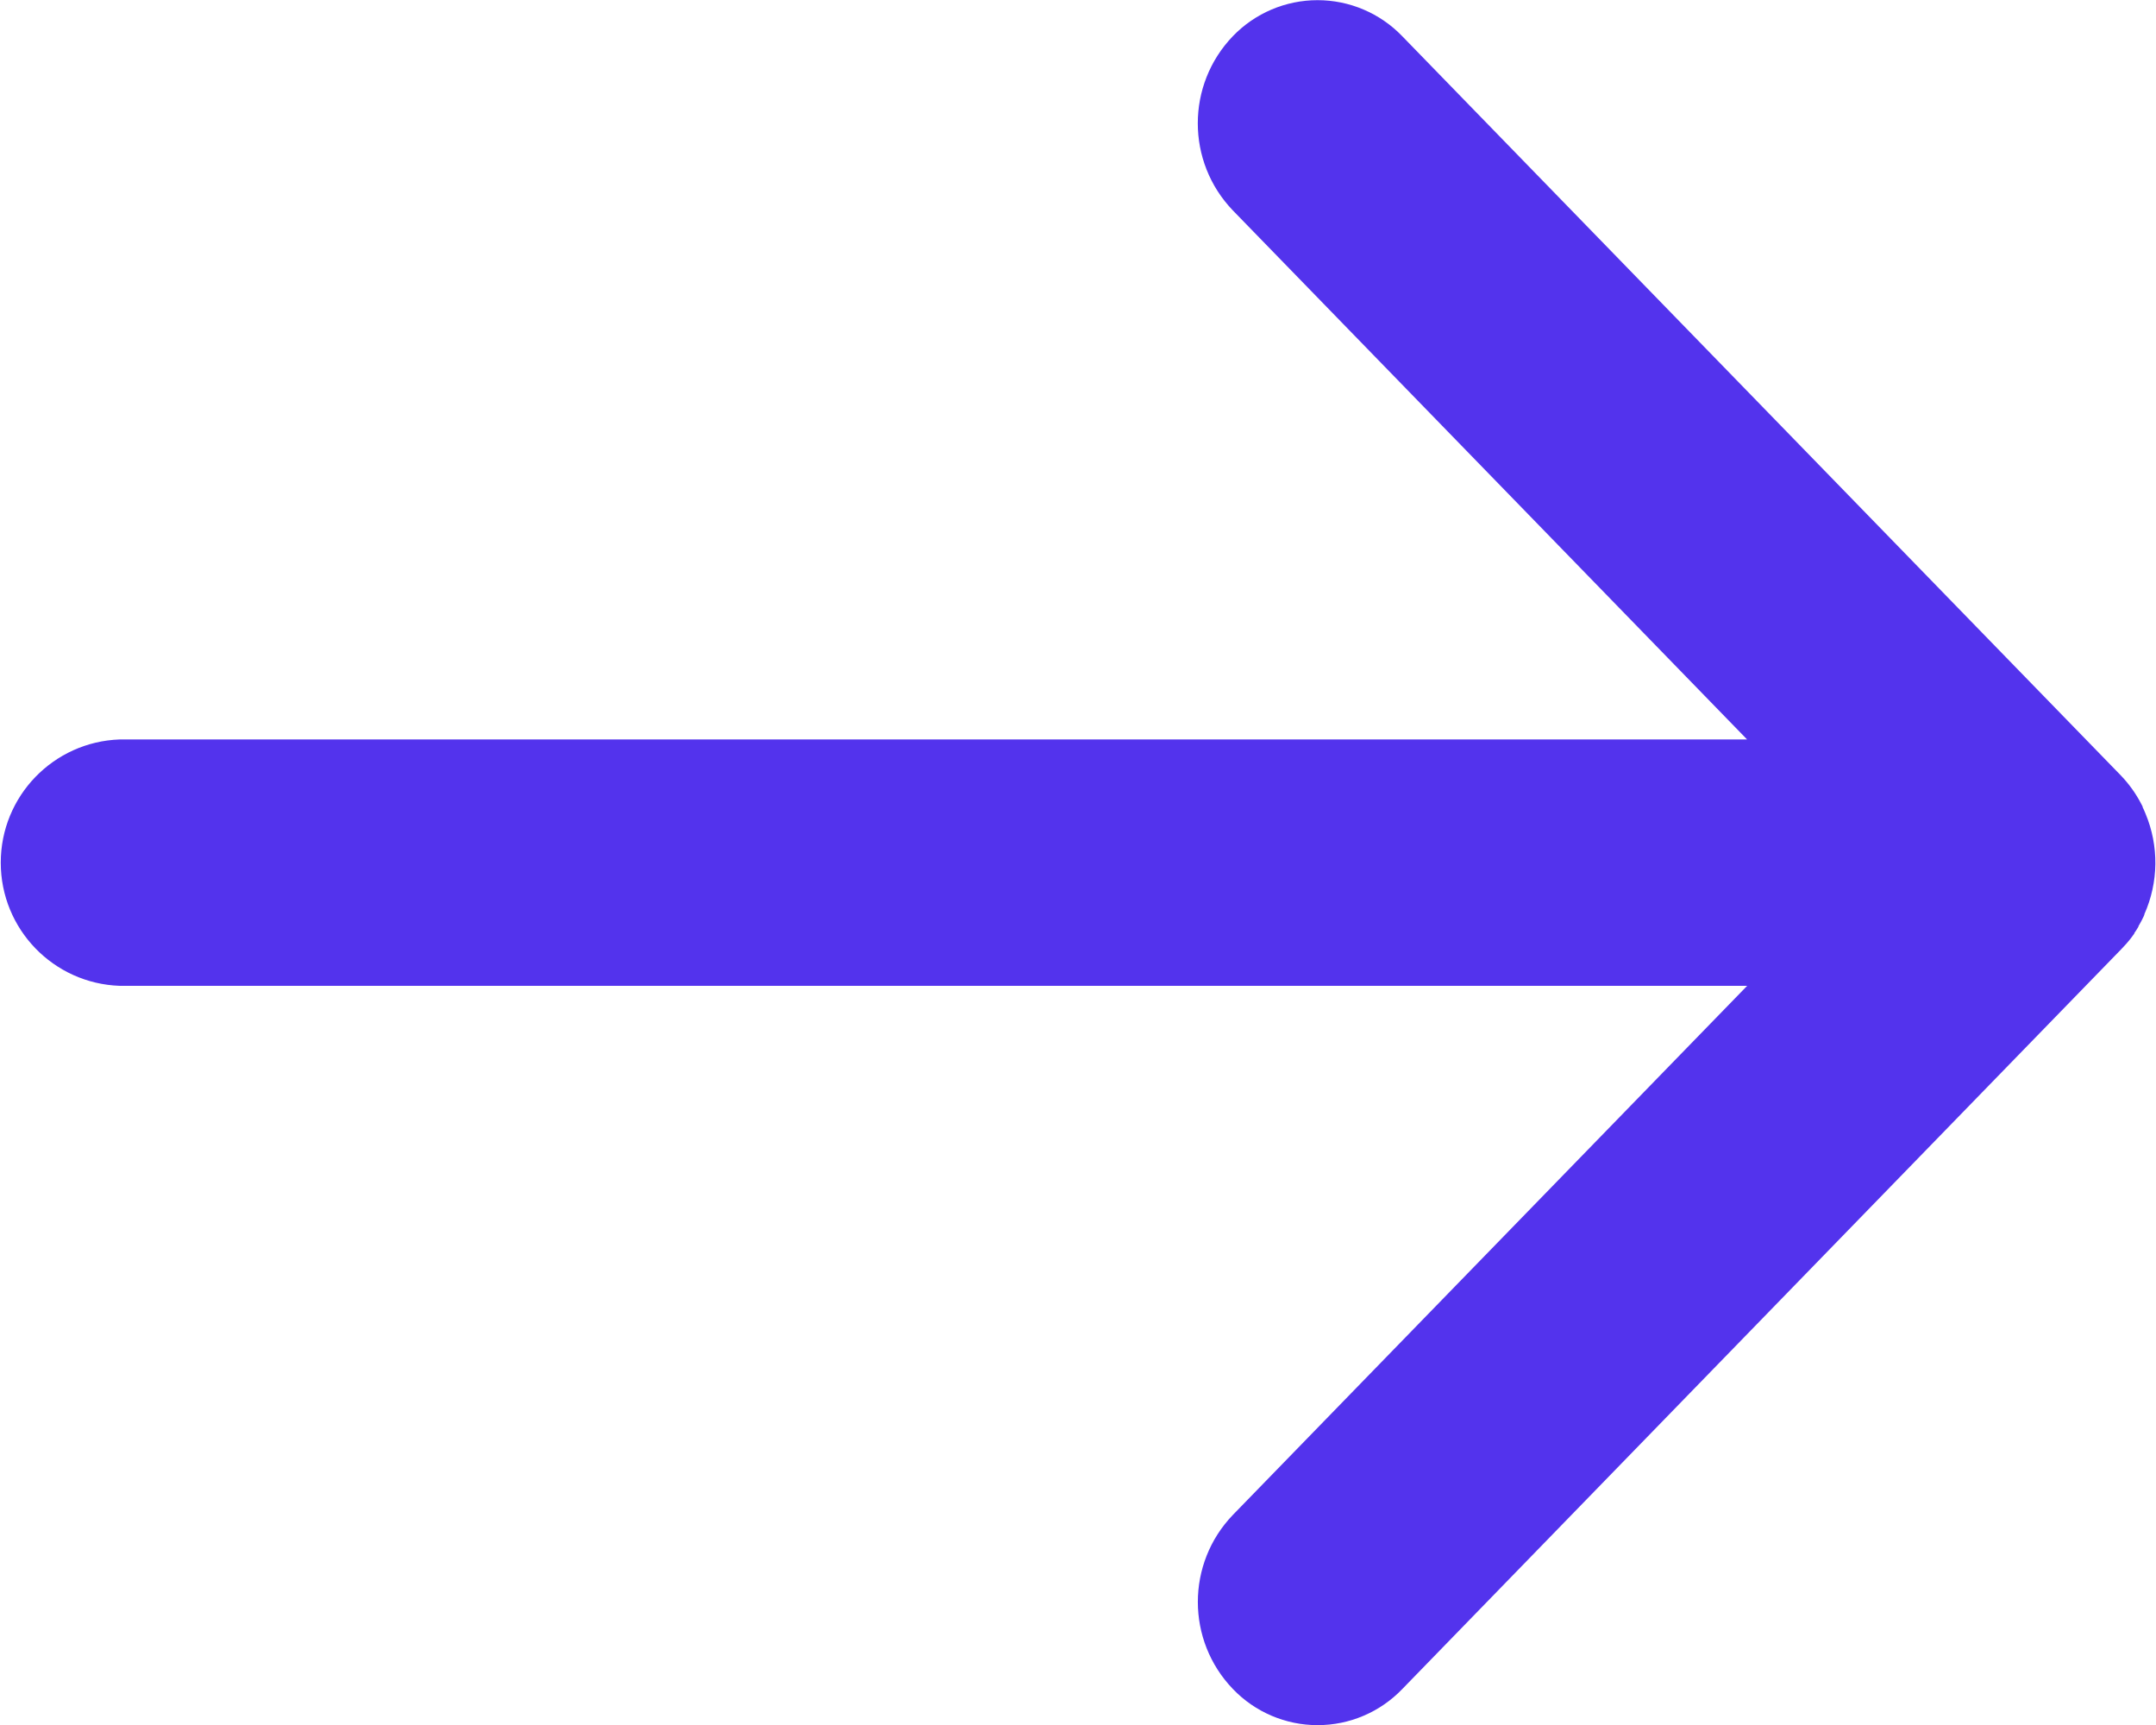
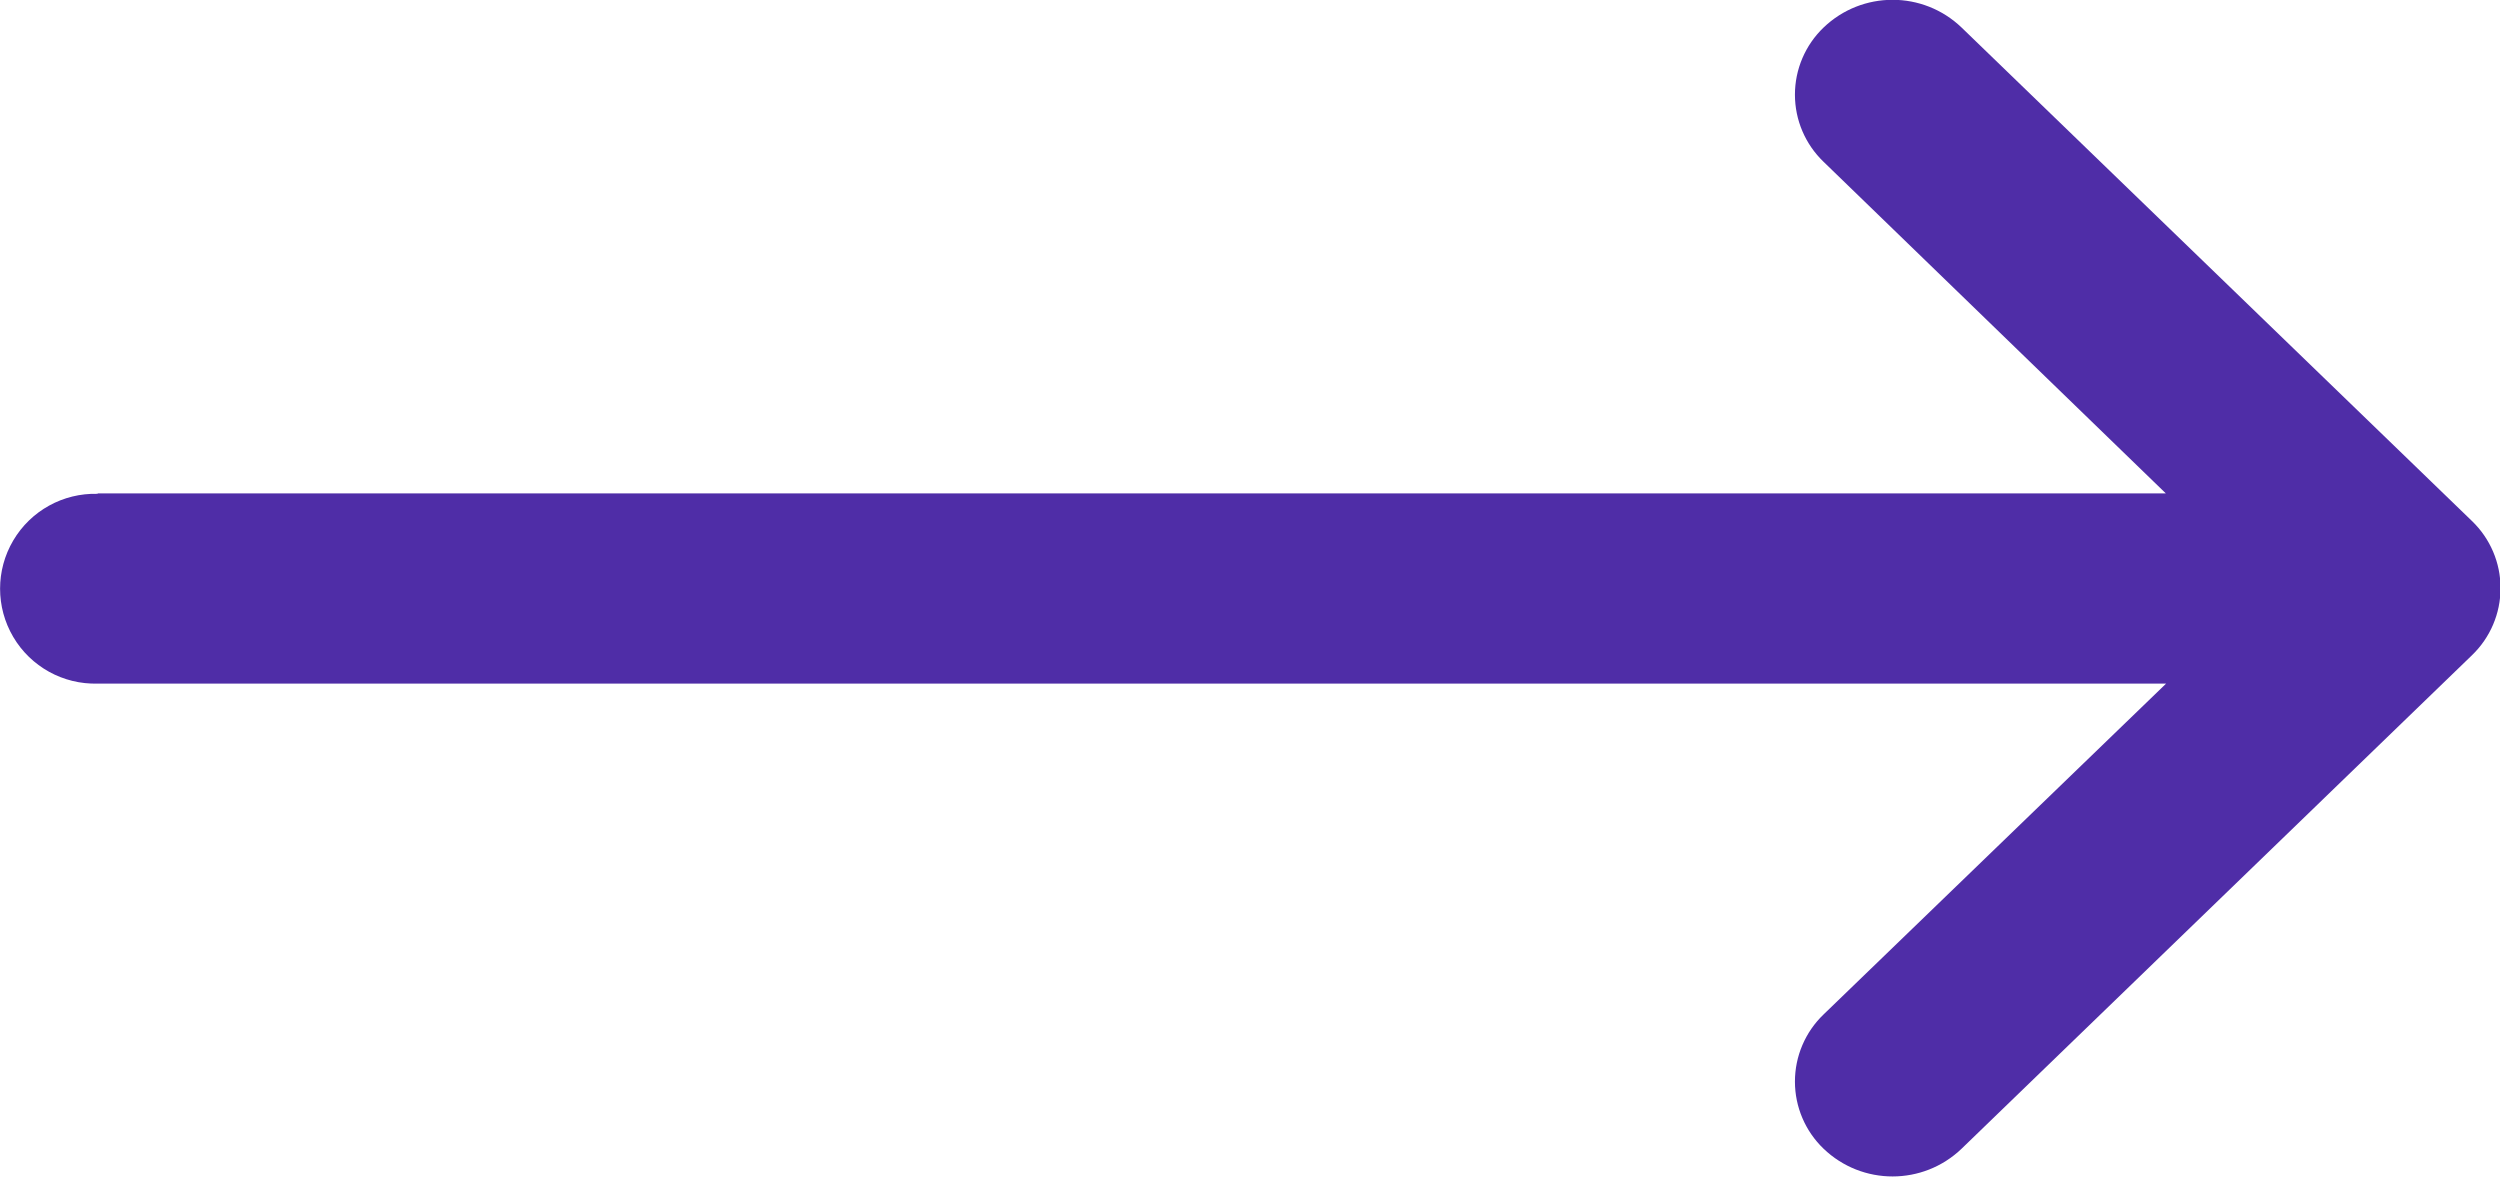
- <svg xmlns="http://www.w3.org/2000/svg" width="30" height="24" viewBox="0 0 30 24">
-   <g id="prefix__ic__arrow_right" data-name="ic_ arrow_right" transform="translate(-3 -4.586)">
-     <path id="prefix__ic__arrow_right-2" fill="#5333ed" d="M17.156 23.5a1.748 1.748 0 0 1 0-2.424l7.155-7.36H1.667a1.715 1.715 0 0 1 0-3.428H24.31l-7.155-7.36a1.75 1.75 0 0 1 0-2.425 1.636 1.636 0 0 1 2.356 0l10 10.286a1.711 1.711 0 0 1 .286.4l.017.033v.009l.012.024.009.02.006.014.013.031a1.763 1.763 0 0 1-.016 1.4v.008l-.012.027-.008.016-.009.018-.011.022-.007.013-.014.025-.005.009-.016.028v.006l-.018.03-.019.03-.02.029v.006l-.019.027-.006.008-.018.024-.008.011-.016.02-.015.018-.01.012-.025.029q-.033.037-.067.072L19.512 23.5a1.633 1.633 0 0 1-2.356 0z" data-name="ic_ arrow_right" transform="translate(3 4.586)" />
+ <svg xmlns="http://www.w3.org/2000/svg" width="34" height="16" viewBox="0 0 34 16">
+   <g>
+     <path fill="#4f2da7" d="M1.328 138.71h28.127L24.8 134.2a1.265 1.265 0 0 1 0-1.825 1.356 1.356 0 0 1 1.878 0l6.94 6.71a1.266 1.266 0 0 1 0 1.827l-6.94 6.71a1.356 1.356 0 0 1-1.878 0 1.265 1.265 0 0 1 0-1.825l4.659-4.5H1.328a1.291 1.291 0 1 1 0-2.581z" transform="translate(0 -132)" />
  </g>
</svg>
